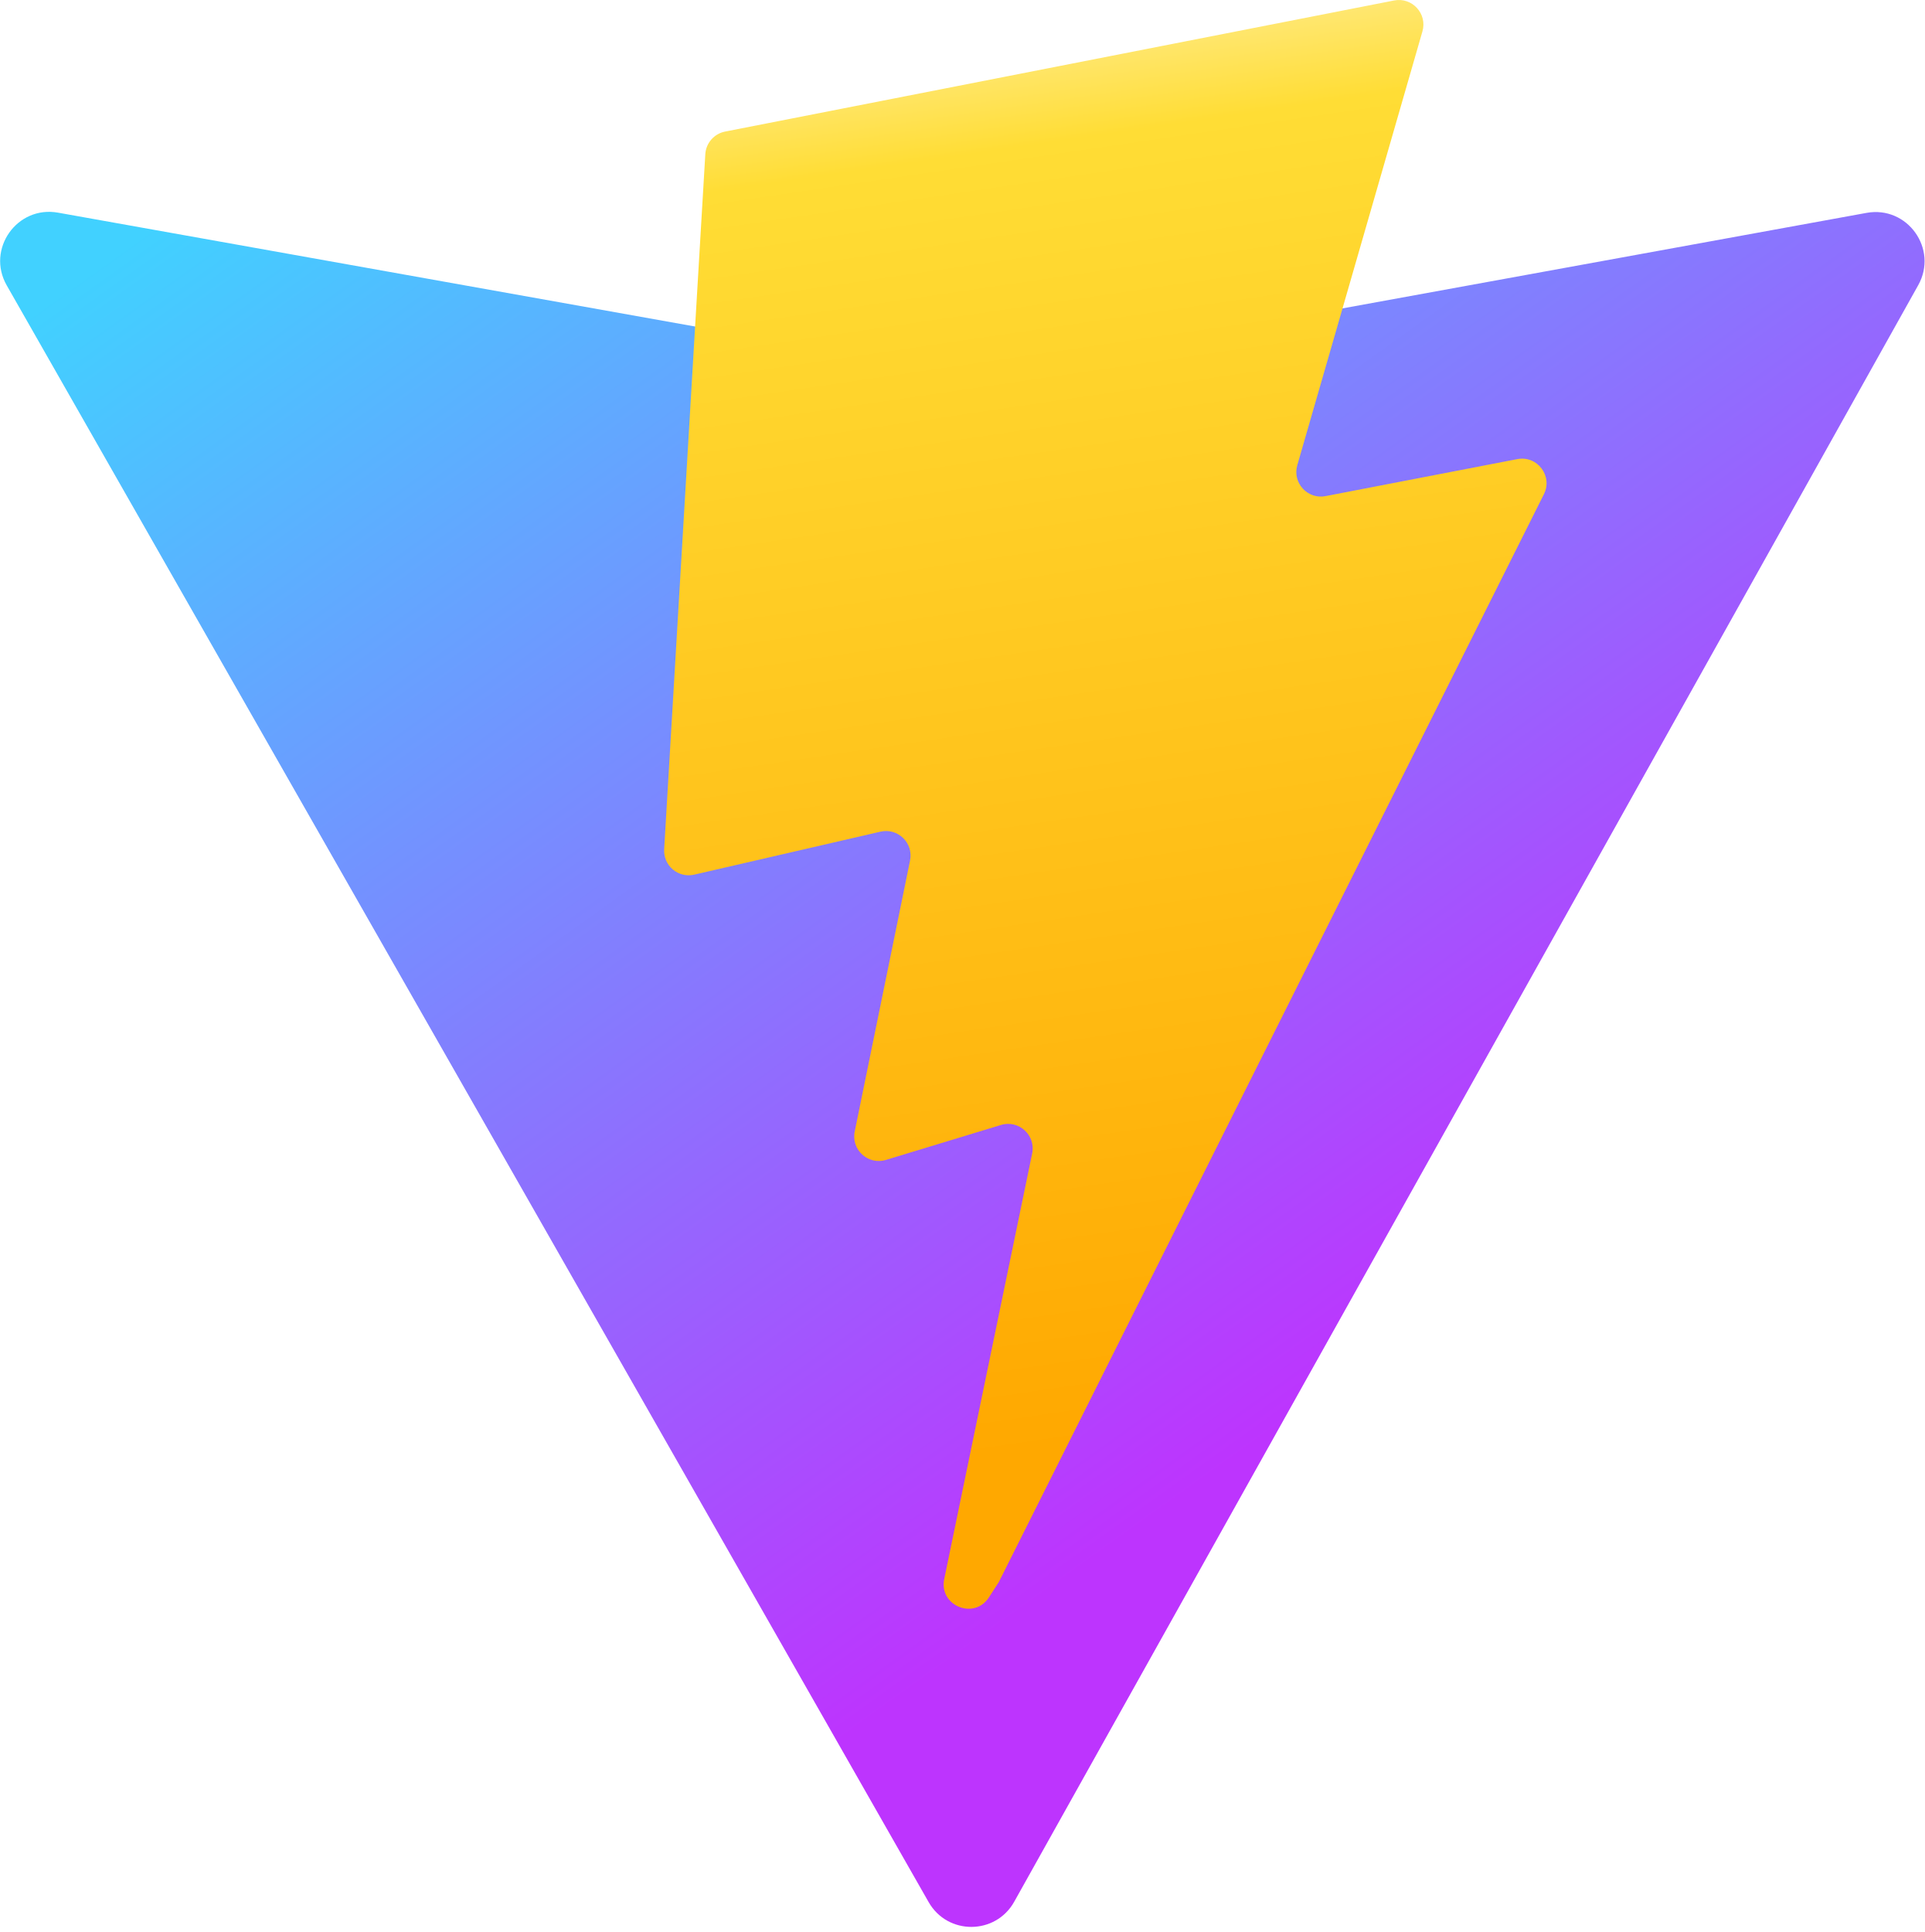
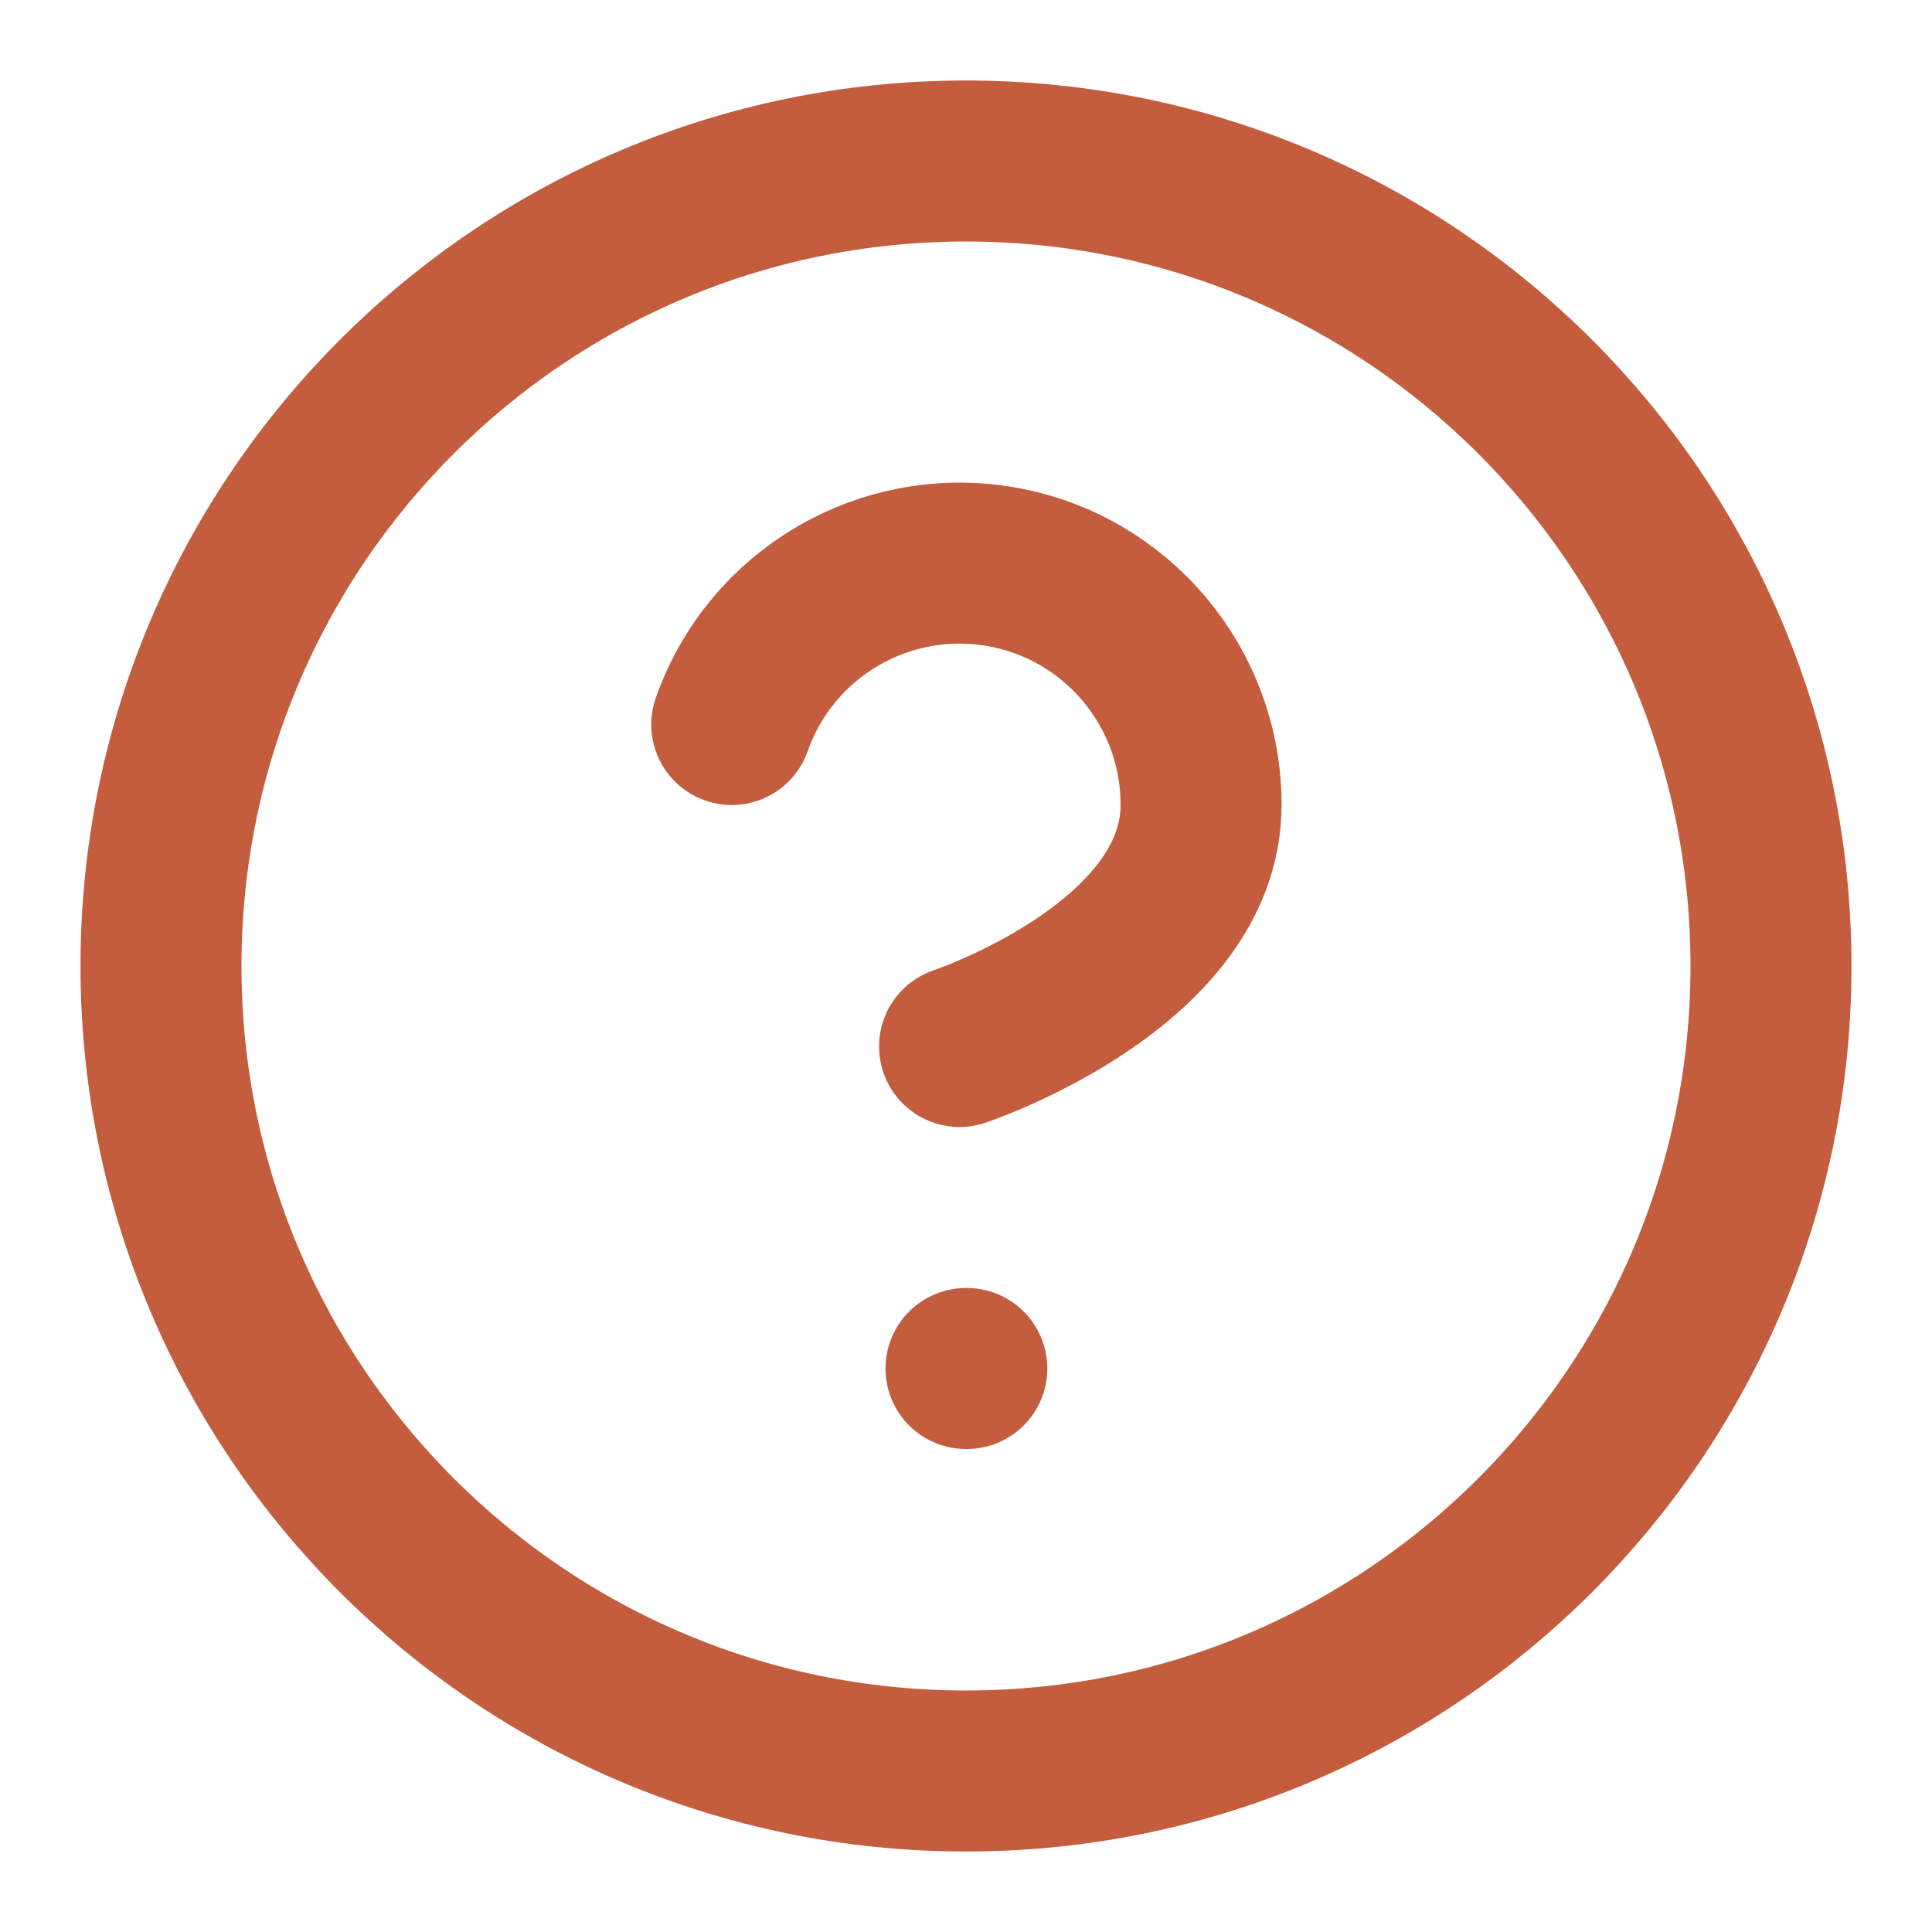
- <svg xmlns="http://www.w3.org/2000/svg" aria-hidden="true" role="img" class="iconify iconify--logos" width="31.88" height="32" preserveAspectRatio="xMidYMid meet" viewBox="0 0 256 257">
-   <defs>
-     <linearGradient id="IconifyId1813088fe1fbc01fb466" x1="-.828%" x2="57.636%" y1="7.652%" y2="78.411%">
-       <stop offset="0%" stop-color="#41D1FF" />
-       <stop offset="100%" stop-color="#BD34FE" />
-     </linearGradient>
-     <linearGradient id="IconifyId1813088fe1fbc01fb467" x1="43.376%" x2="50.316%" y1="2.242%" y2="89.03%">
-       <stop offset="0%" stop-color="#FFEA83" />
-       <stop offset="8.333%" stop-color="#FFDD35" />
-       <stop offset="100%" stop-color="#FFA800" />
-     </linearGradient>
-   </defs>
-   <path fill="url(#IconifyId1813088fe1fbc01fb466)" d="M255.153 37.938L134.897 252.976c-2.483 4.44-8.862 4.466-11.382.048L.875 37.958c-2.746-4.814 1.371-10.646 6.827-9.67l120.385 21.517a6.537 6.537 0 0 0 2.322-.004l117.867-21.483c5.438-.991 9.574 4.796 6.877 9.62Z" />
-   <path fill="url(#IconifyId1813088fe1fbc01fb467)" d="M185.432.063L96.44 17.501a3.268 3.268 0 0 0-2.634 3.014l-5.474 92.456a3.268 3.268 0 0 0 3.997 3.378l24.777-5.718c2.318-.535 4.413 1.507 3.936 3.838l-7.361 36.047c-.495 2.426 1.782 4.5 4.151 3.78l15.304-4.649c2.372-.72 4.652 1.36 4.15 3.788l-11.698 56.621c-.732 3.542 3.979 5.473 5.943 2.437l1.313-2.028l72.516-144.72c1.215-2.423-.88-5.186-3.54-4.672l-25.505 4.922c-2.396.462-4.435-1.77-3.759-4.114l16.646-57.705c.677-2.35-1.37-4.583-3.769-4.113Z" />
+ <svg xmlns="http://www.w3.org/2000/svg" viewBox="0 0 24 24" fill="none" stroke="#C45D3E" stroke-width="2" stroke-linecap="round" stroke-linejoin="round">
+   <circle cx="12" cy="12" r="10" />
+   <path d="M9.09 9a3 3 0 0 1 5.83 1c0 2-3 3-3 3" />
+   <line x1="12" y1="17" x2="12.01" y2="17" />
</svg>
